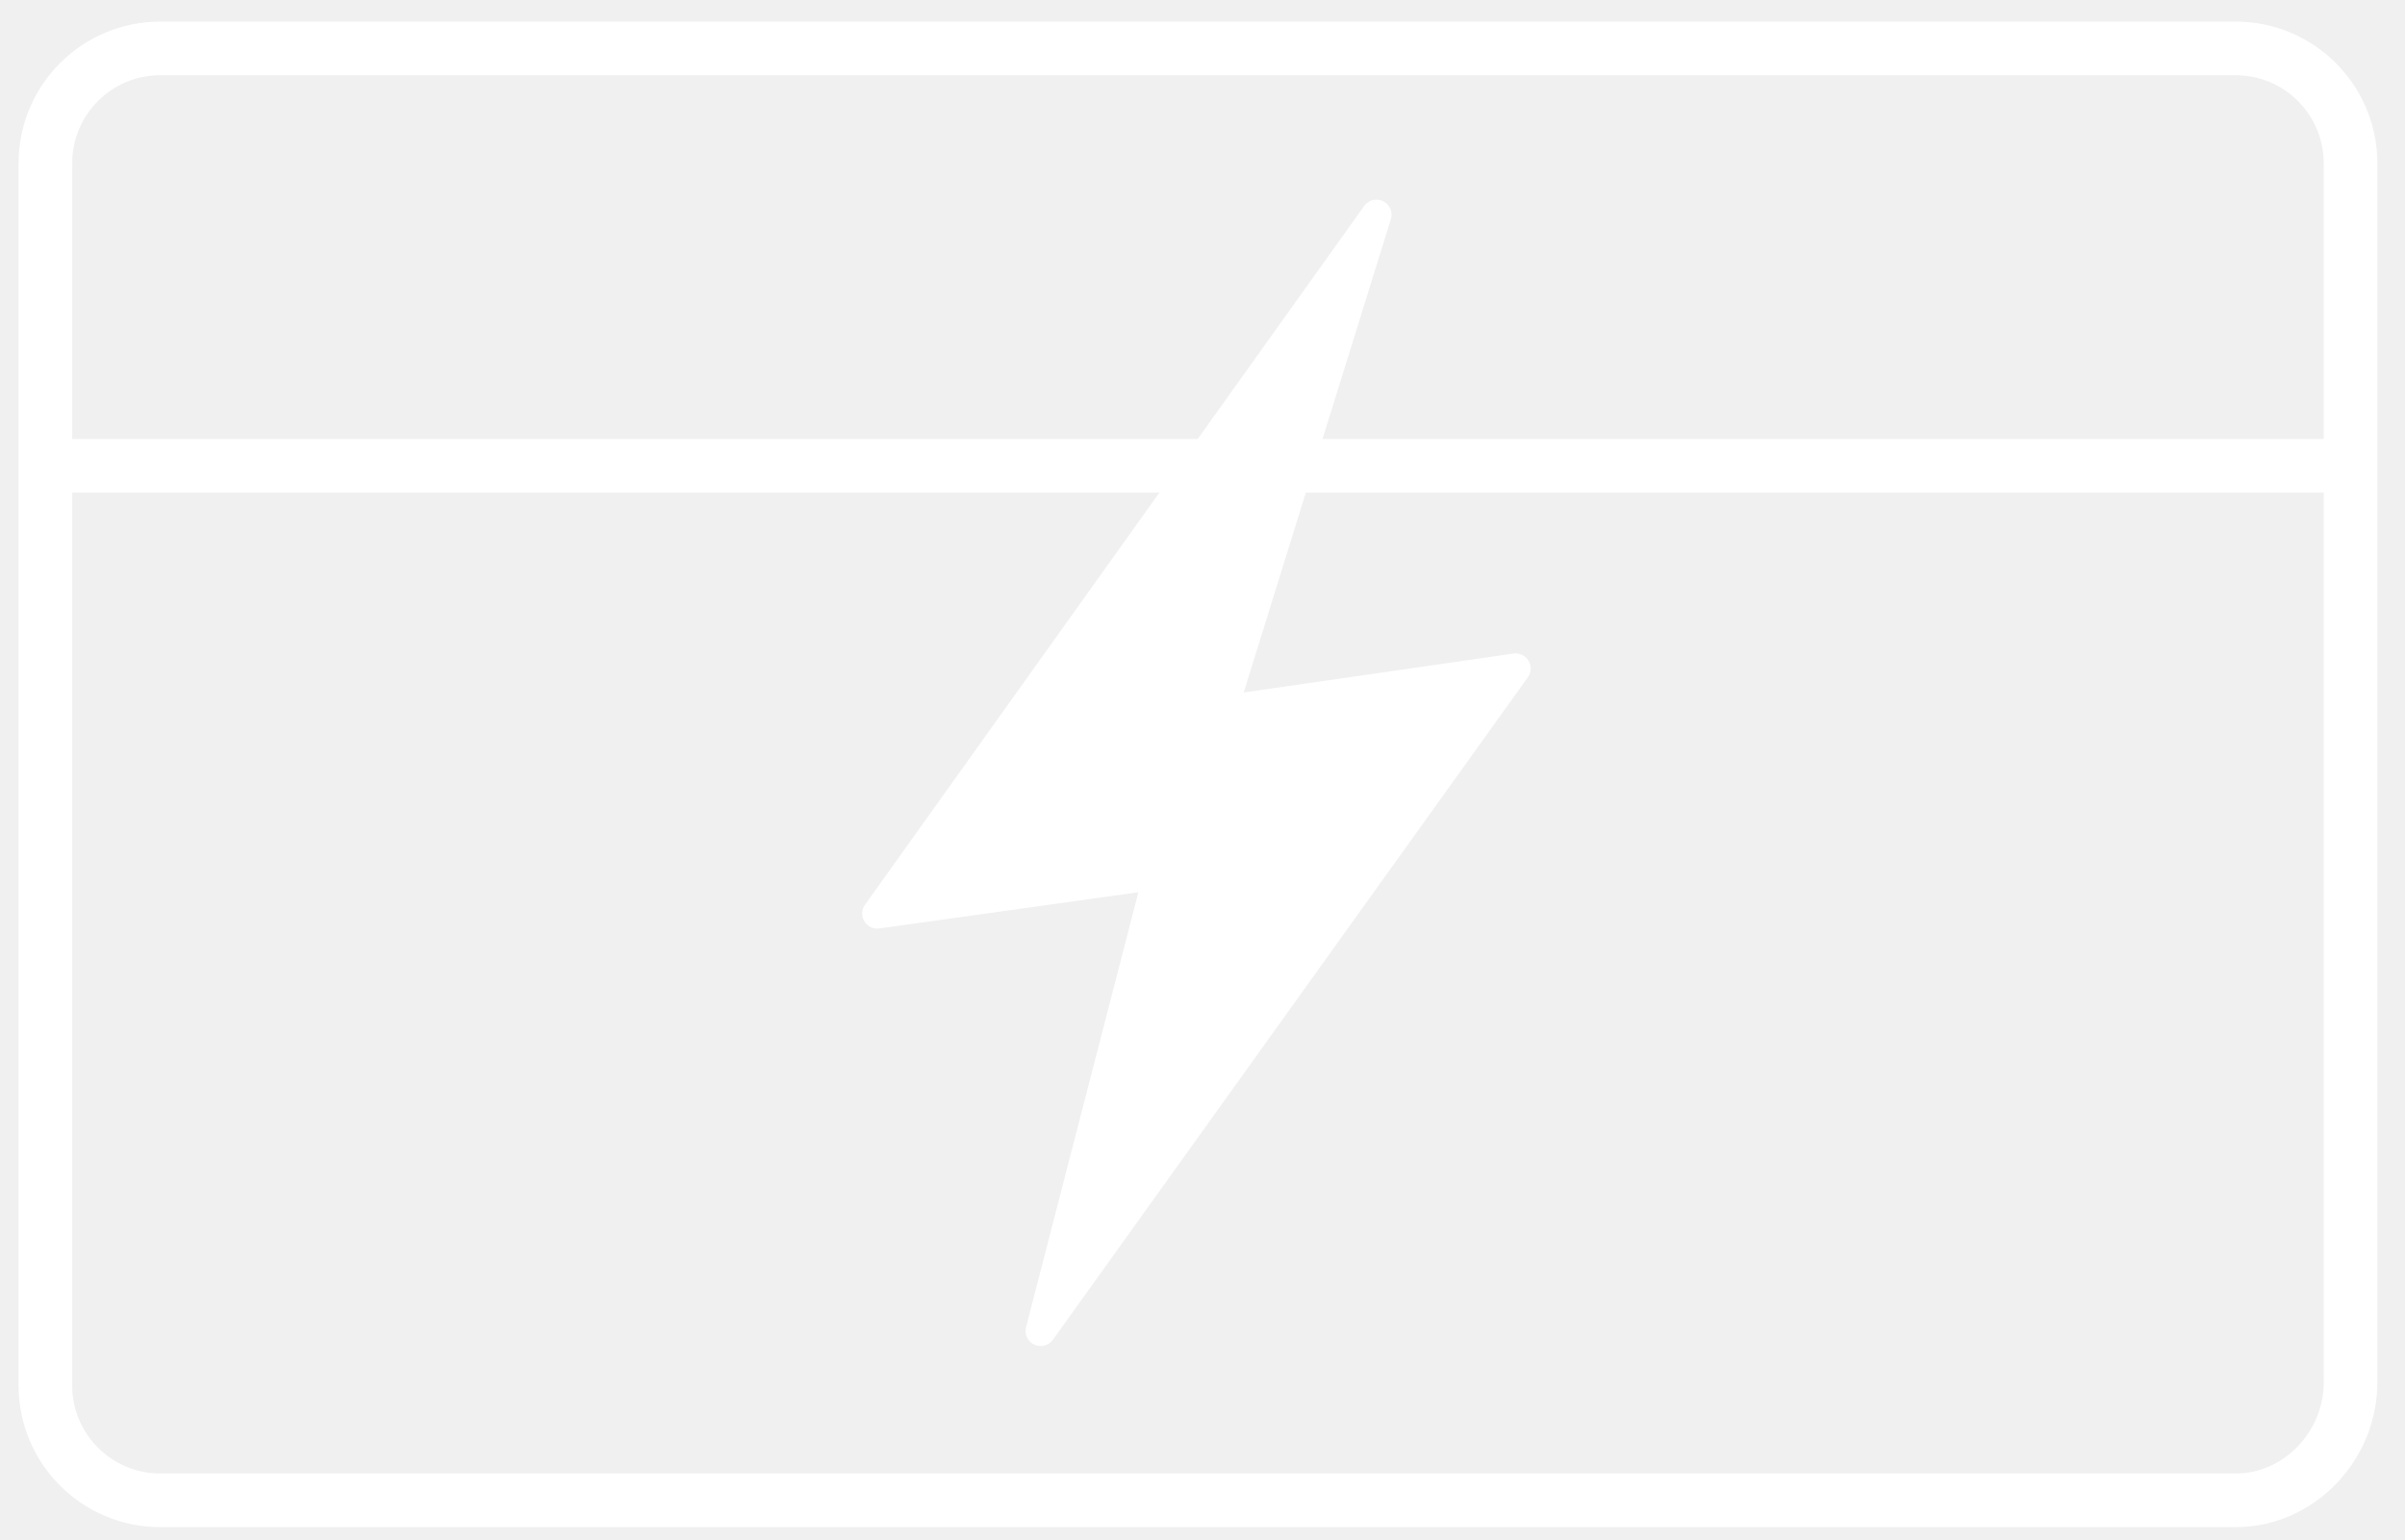
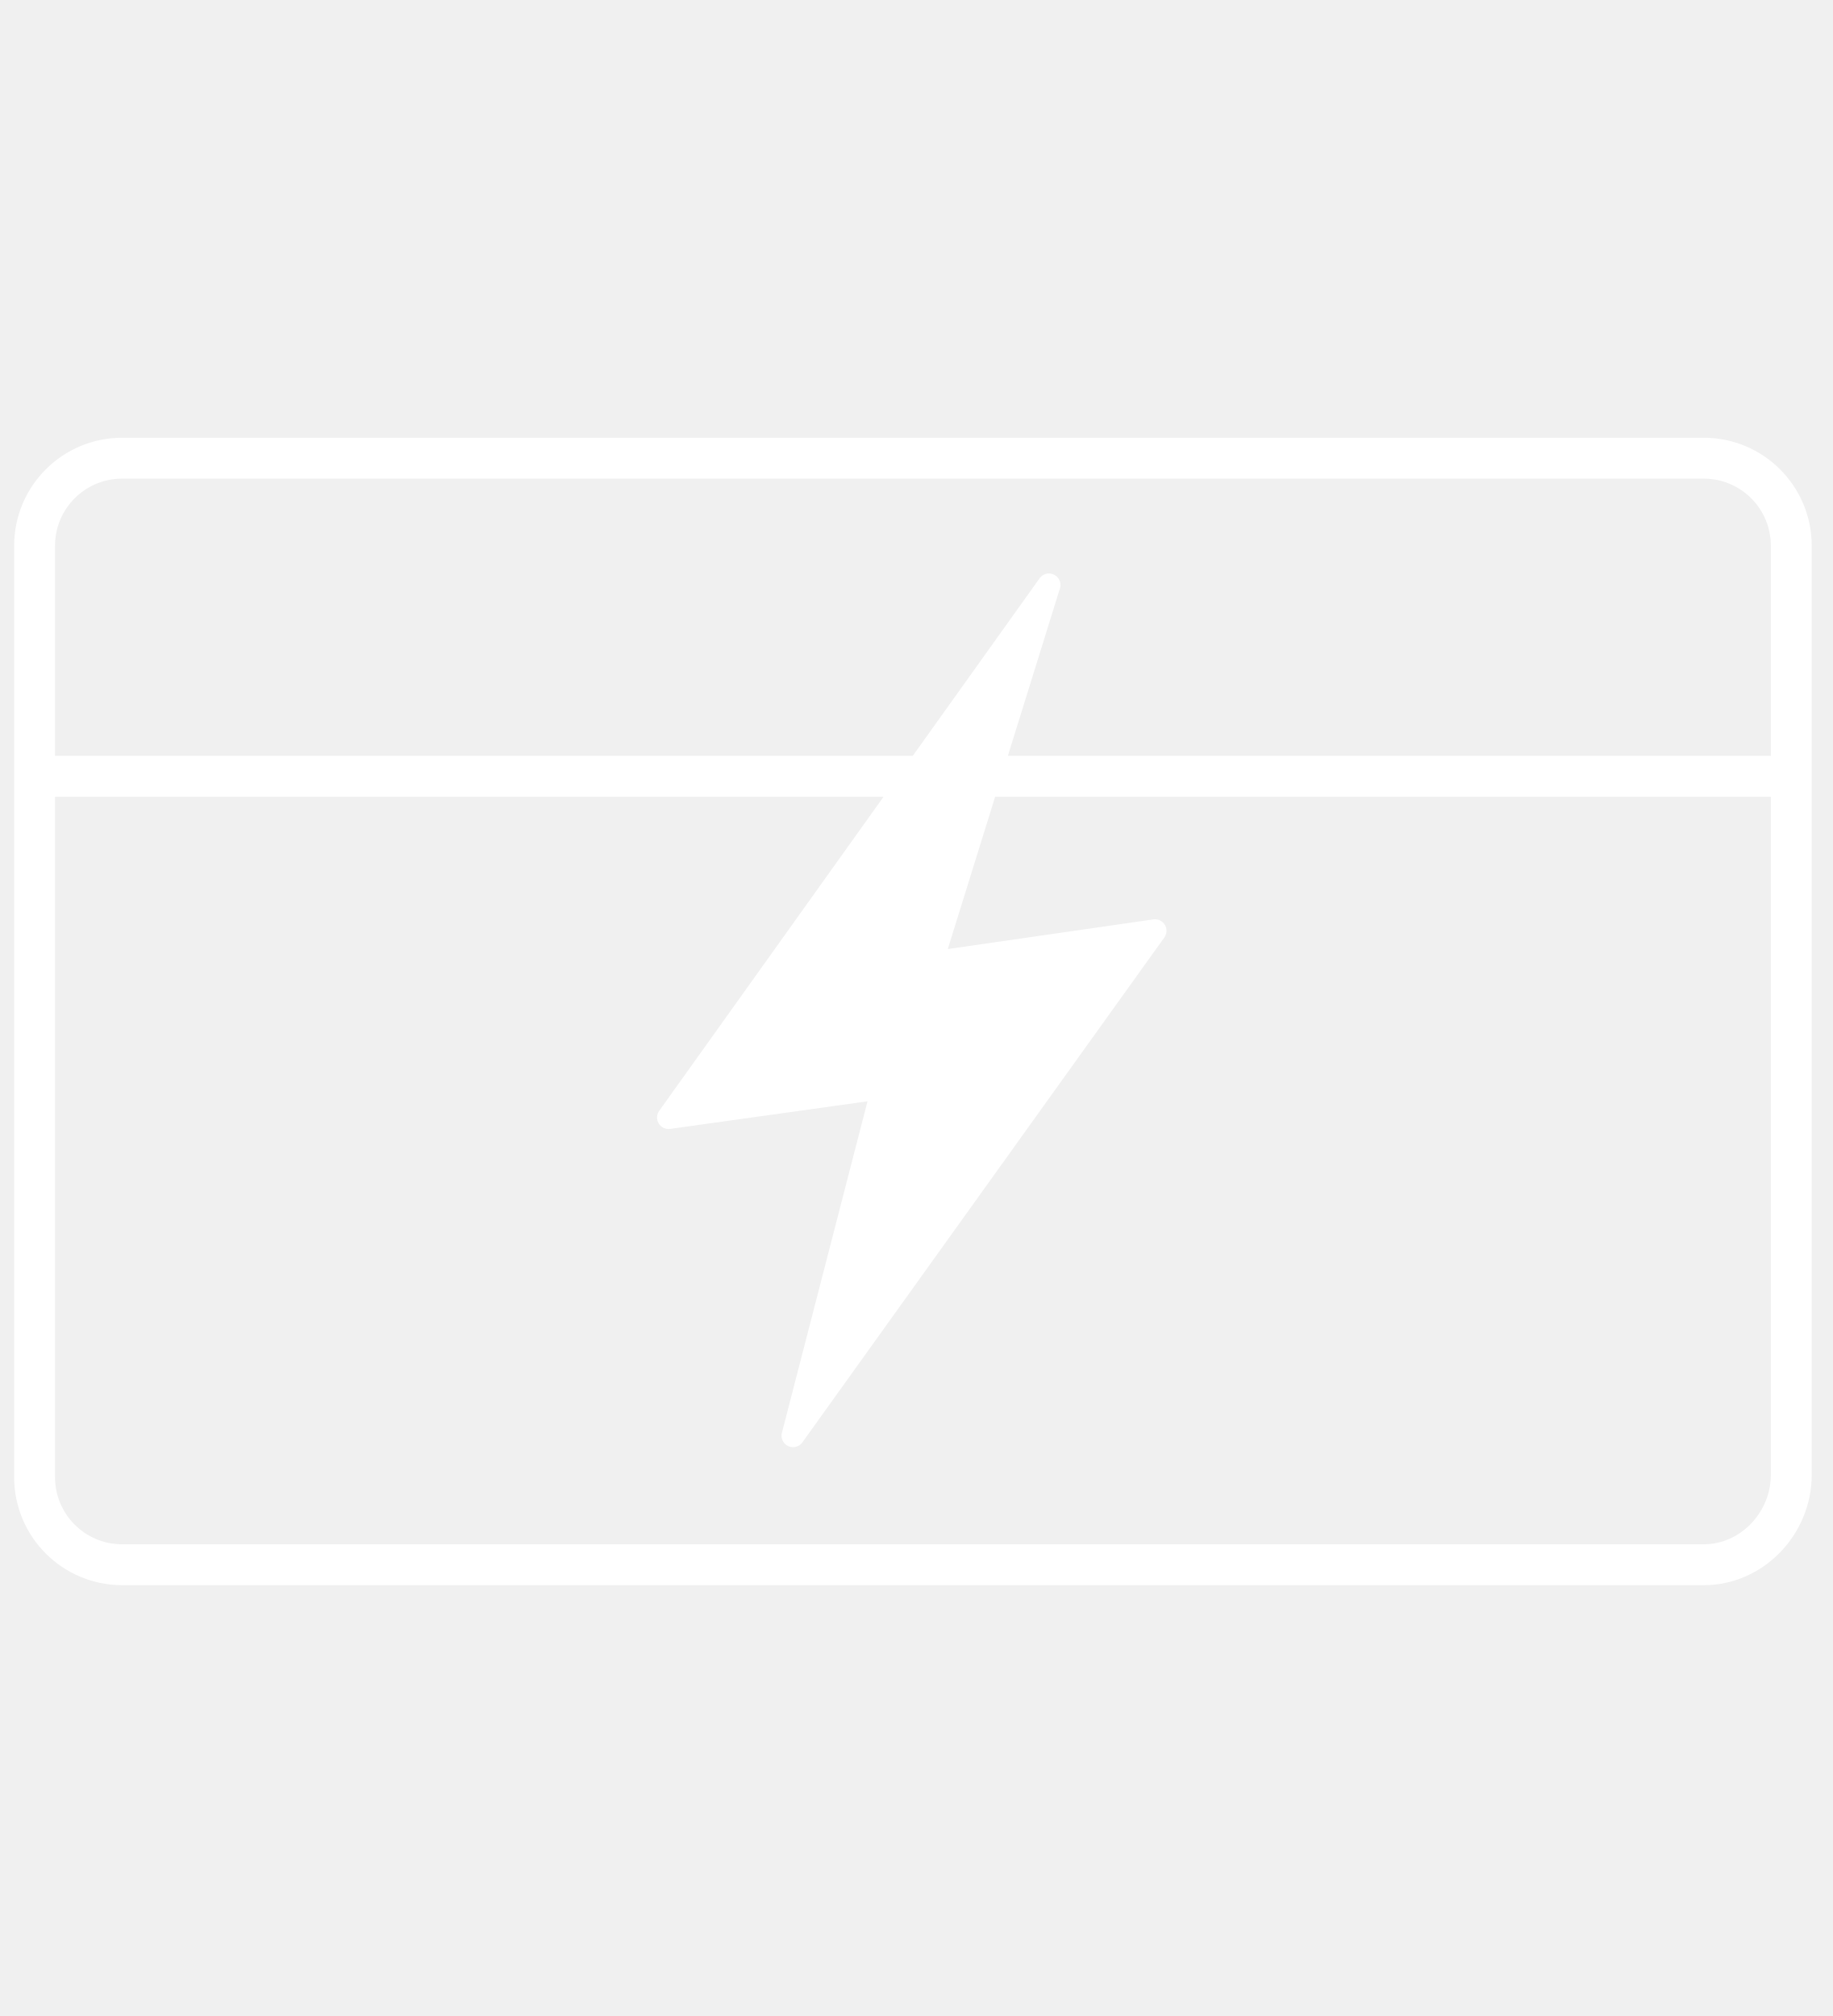
- <svg xmlns="http://www.w3.org/2000/svg" version="1.1" width="150" id="Layer_2_1_" x="0" y="0" viewBox="0 0 79.5 50.9" xml:space="preserve">
+ <svg xmlns="http://www.w3.org/2000/svg" version="1.1" width="200" height="220" id="Layer_2_1_" x="0" y="0" viewBox="0 0 79.5 50.9" xml:space="preserve">
  <style>.st0{fill:none;stroke:#fff;stroke-width:1.773;stroke-miterlimit:10}</style>
  <path class="st0" d="M73.9 49.6H5.3c-2.1 0-3.8-1.7-3.8-3.8V5.4c0-2.1 1.7-3.8 3.8-3.8h68.6c2.1 0 3.8 1.7 3.8 3.8v40.3c0 2.1-1.7 3.9-3.8 3.9zM1.5 15.4h76.2" />
  <path fill="#fff" stroke="#fff" stroke-width=".998" stroke-linecap="round" stroke-linejoin="round" stroke-miterlimit="10" d="M50.1 22.1l-9.7 1.4 5.1-16.4L29 30.2l9.3-1.3L34.4 44z" />
</svg>
